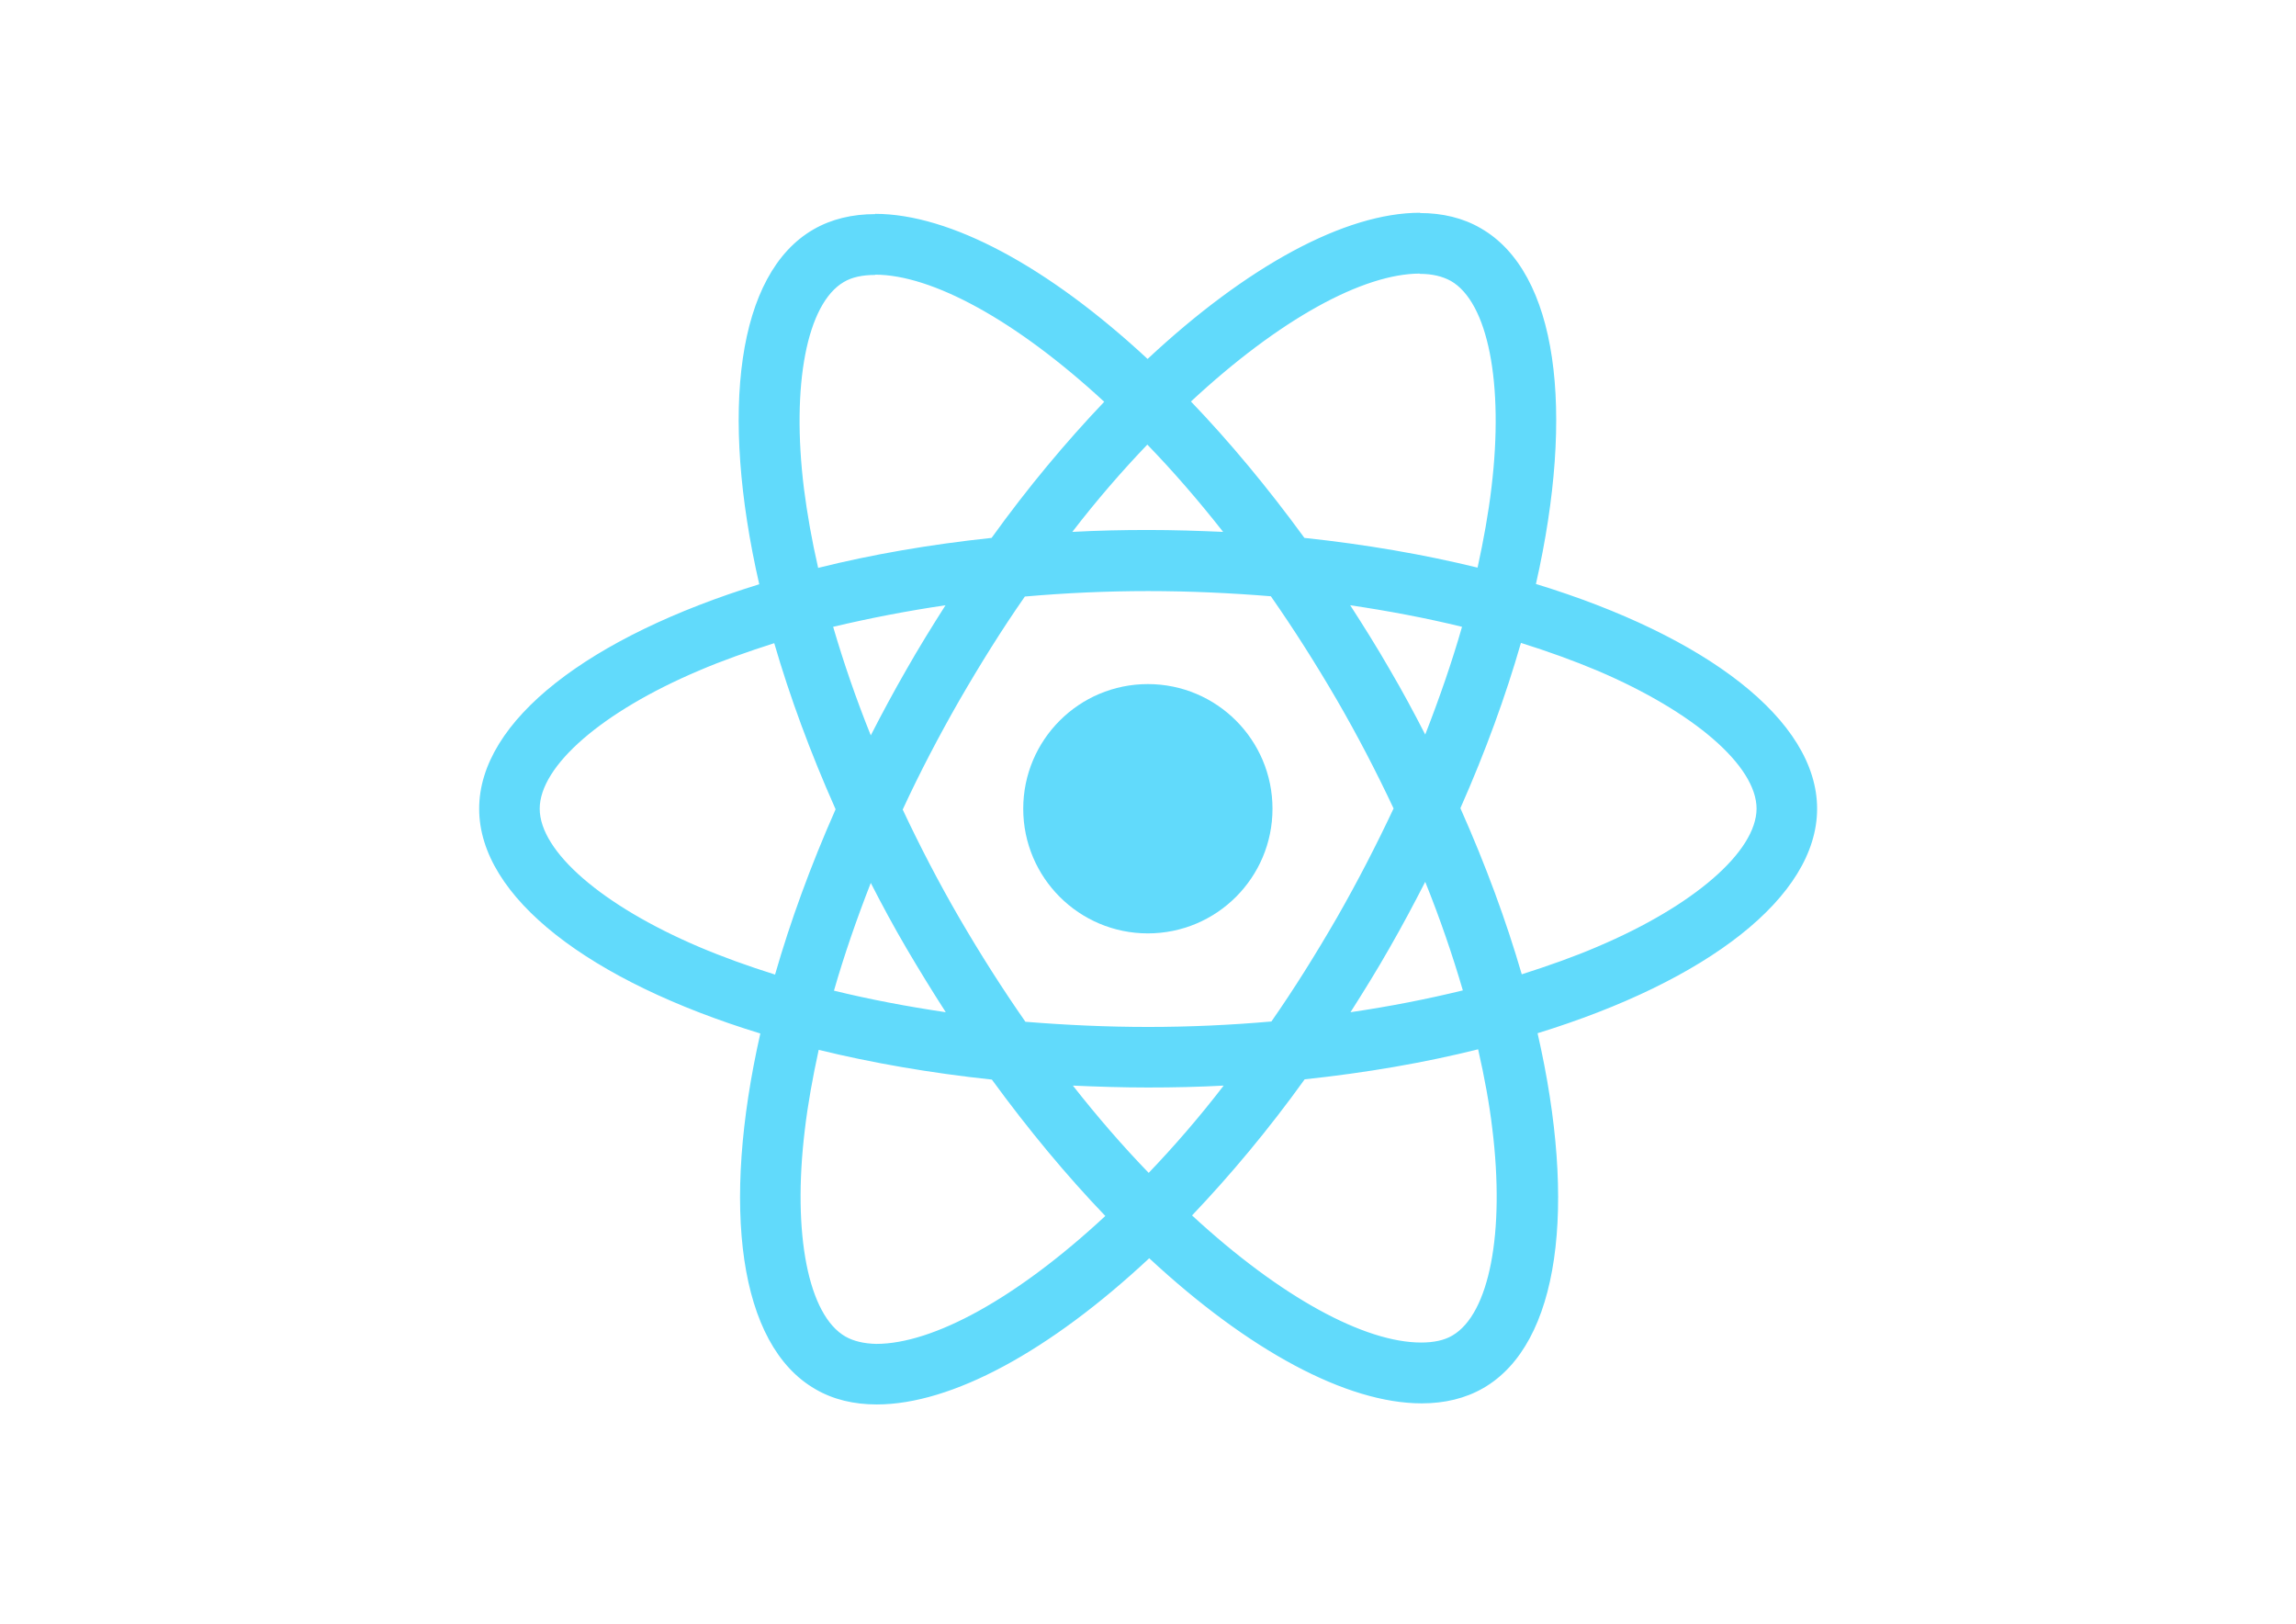
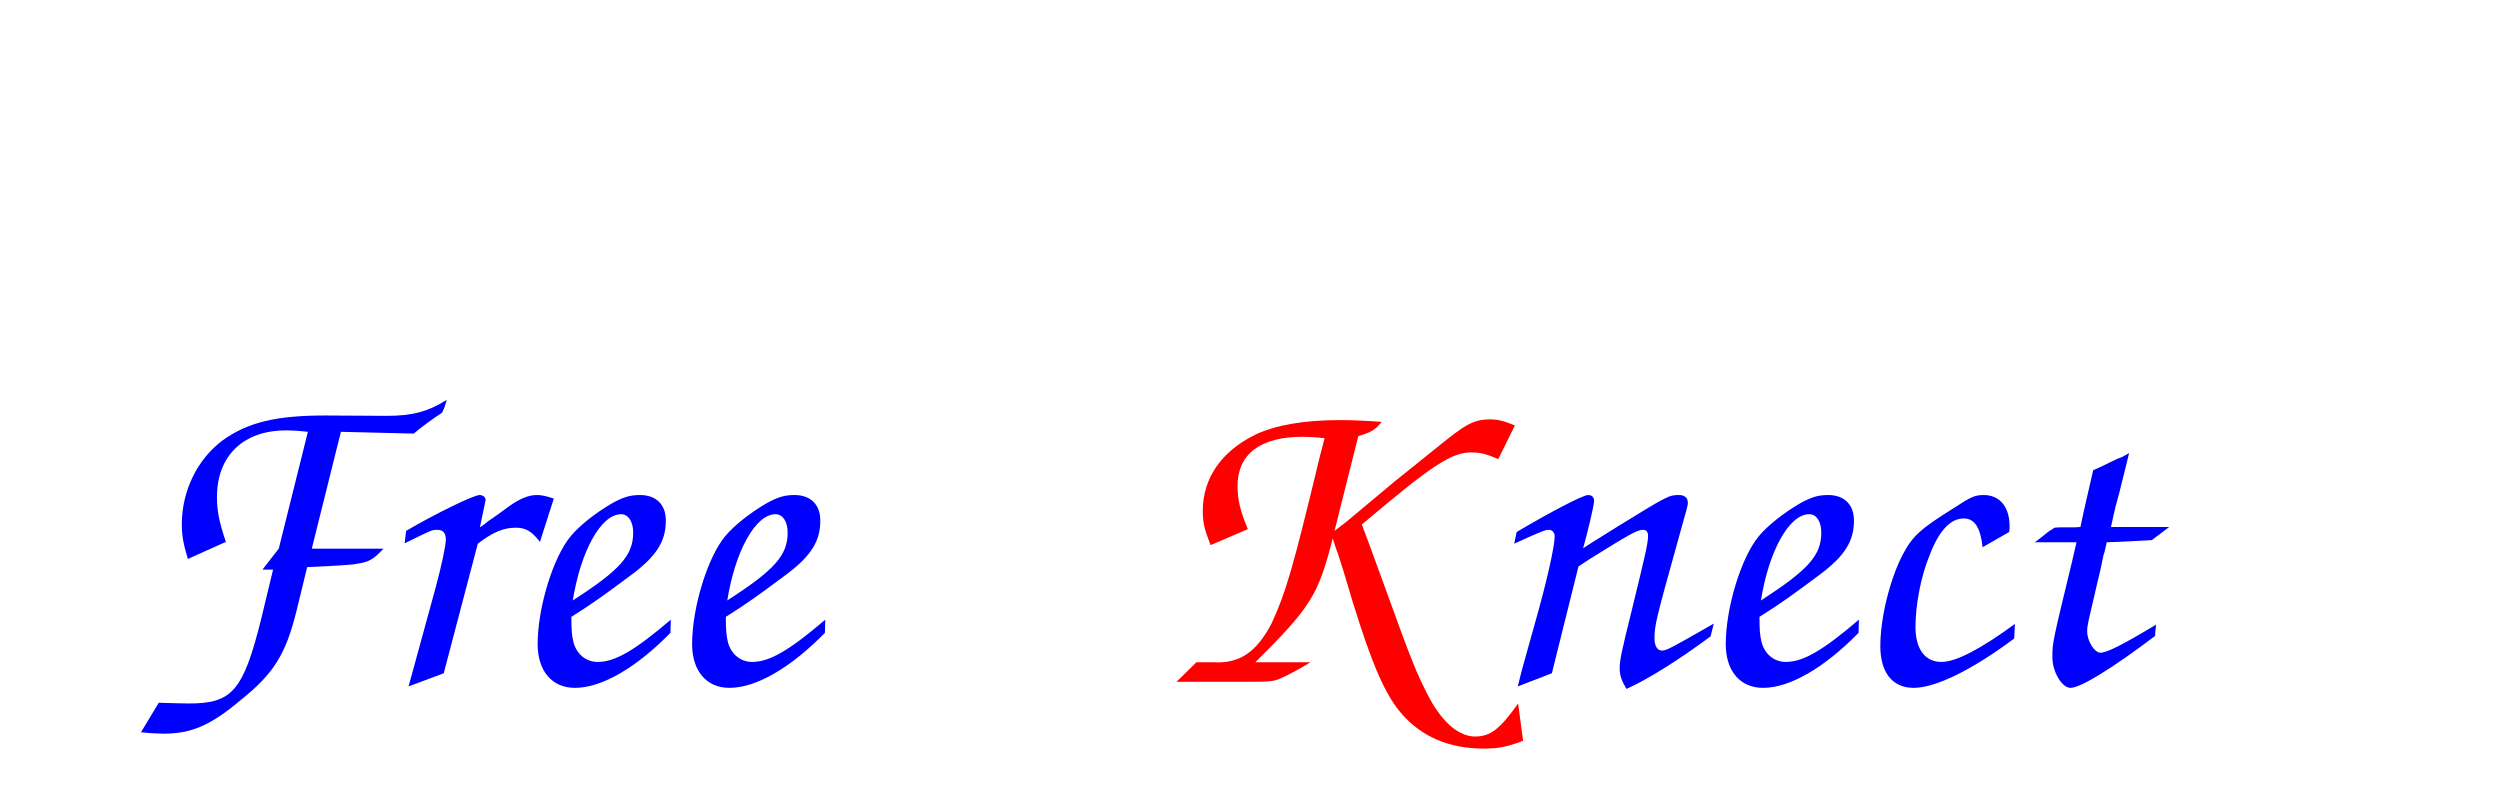
- <svg xmlns="http://www.w3.org/2000/svg" viewBox="0 0 841.9 595.3">
-   <g fill="#61DAFB">
-     <path d="M666.3 296.5c0-32.5-40.7-63.3-103.1-82.4 14.4-63.6 8-114.2-20.2-130.4-6.5-3.8-14.1-5.6-22.4-5.6v22.3c4.6 0 8.3.9 11.4 2.6 13.6 7.8 19.5 37.5 14.9 75.7-1.1 9.4-2.9 19.3-5.1 29.4-19.6-4.8-41-8.5-63.5-10.9-13.5-18.5-27.5-35.3-41.6-50 32.6-30.3 63.2-46.9 84-46.9V78c-27.5 0-63.5 19.6-99.9 53.6-36.4-33.8-72.4-53.2-99.9-53.2v22.3c20.7 0 51.4 16.5 84 46.6-14 14.7-28 31.4-41.3 49.9-22.6 2.4-44 6.1-63.6 11-2.3-10-4-19.7-5.2-29-4.7-38.2 1.1-67.9 14.6-75.8 3-1.8 6.9-2.6 11.5-2.6V78.5c-8.4 0-16 1.8-22.6 5.6-28.1 16.2-34.4 66.7-19.9 130.1-62.2 19.2-102.7 49.9-102.7 82.3 0 32.5 40.7 63.3 103.1 82.4-14.4 63.6-8 114.2 20.2 130.4 6.5 3.8 14.1 5.6 22.5 5.6 27.5 0 63.5-19.6 99.9-53.6 36.4 33.8 72.4 53.2 99.9 53.2 8.4 0 16-1.8 22.6-5.6 28.1-16.2 34.4-66.7 19.9-130.1 62-19.1 102.5-49.9 102.5-82.3zm-130.2-66.7c-3.7 12.9-8.3 26.2-13.5 39.5-4.1-8-8.4-16-13.1-24-4.6-8-9.5-15.8-14.4-23.4 14.2 2.1 27.9 4.7 41 7.9zm-45.8 106.5c-7.8 13.5-15.8 26.3-24.1 38.2-14.9 1.3-30 2-45.2 2-15.1 0-30.2-.7-45-1.9-8.3-11.9-16.4-24.6-24.2-38-7.6-13.1-14.5-26.4-20.8-39.8 6.2-13.4 13.2-26.8 20.7-39.9 7.8-13.5 15.8-26.3 24.1-38.2 14.9-1.3 30-2 45.2-2 15.1 0 30.2.7 45 1.9 8.3 11.9 16.4 24.6 24.2 38 7.6 13.1 14.5 26.4 20.8 39.8-6.3 13.4-13.2 26.8-20.7 39.9zm32.3-13c5.4 13.4 10 26.8 13.8 39.8-13.1 3.2-26.9 5.9-41.2 8 4.9-7.7 9.8-15.6 14.4-23.7 4.6-8 8.9-16.1 13-24.1zM421.2 430c-9.3-9.6-18.6-20.3-27.8-32 9 .4 18.2.7 27.5.7 9.4 0 18.7-.2 27.8-.7-9 11.7-18.3 22.4-27.5 32zm-74.4-58.9c-14.2-2.1-27.9-4.7-41-7.9 3.7-12.9 8.3-26.2 13.5-39.5 4.1 8 8.4 16 13.1 24 4.7 8 9.5 15.8 14.4 23.4zM420.7 163c9.3 9.6 18.6 20.3 27.8 32-9-.4-18.2-.7-27.5-.7-9.4 0-18.7.2-27.8.7 9-11.7 18.3-22.4 27.5-32zm-74 58.9c-4.9 7.7-9.8 15.6-14.4 23.7-4.6 8-8.9 16-13 24-5.4-13.4-10-26.8-13.8-39.8 13.1-3.1 26.9-5.8 41.2-7.9zm-90.5 125.2c-35.4-15.1-58.3-34.9-58.3-50.6 0-15.7 22.9-35.6 58.3-50.6 8.6-3.7 18-7 27.7-10.1 5.7 19.6 13.2 40 22.5 60.9-9.2 20.8-16.6 41.1-22.2 60.6-9.9-3.1-19.3-6.5-28-10.2zM310 490c-13.6-7.8-19.5-37.5-14.9-75.7 1.1-9.4 2.9-19.3 5.1-29.4 19.6 4.8 41 8.5 63.5 10.9 13.5 18.5 27.5 35.3 41.6 50-32.6 30.3-63.2 46.9-84 46.9-4.5-.1-8.3-1-11.3-2.7zm237.2-76.2c4.7 38.2-1.1 67.9-14.6 75.8-3 1.8-6.9 2.6-11.5 2.6-20.7 0-51.4-16.5-84-46.6 14-14.7 28-31.4 41.3-49.9 22.6-2.4 44-6.1 63.6-11 2.3 10.1 4.1 19.8 5.2 29.1zm38.5-66.7c-8.6 3.7-18 7-27.7 10.1-5.7-19.6-13.2-40-22.5-60.9 9.2-20.8 16.6-41.1 22.2-60.6 9.9 3.1 19.3 6.5 28.1 10.2 35.4 15.1 58.3 34.9 58.3 50.6-.1 15.7-23 35.6-58.4 50.6zM320.8 78.4z" />
-     <circle cx="420.9" cy="296.5" r="45.7" />
-     <path d="M520.5 78.1z" />
-   </g>
+ <svg xmlns="http://www.w3.org/2000/svg" height="35" width="110">
+   <text x="5" y="30" fill="blue" font-family="cursive" font-size="20">Free</text>
+   <text x="50" y="30" fill="red" font-family="cursive" font-size="20">K</text>
+   <text x="65" y="30" fill="blue" font-family="cursive" font-size="20">nect</text>
</svg>
